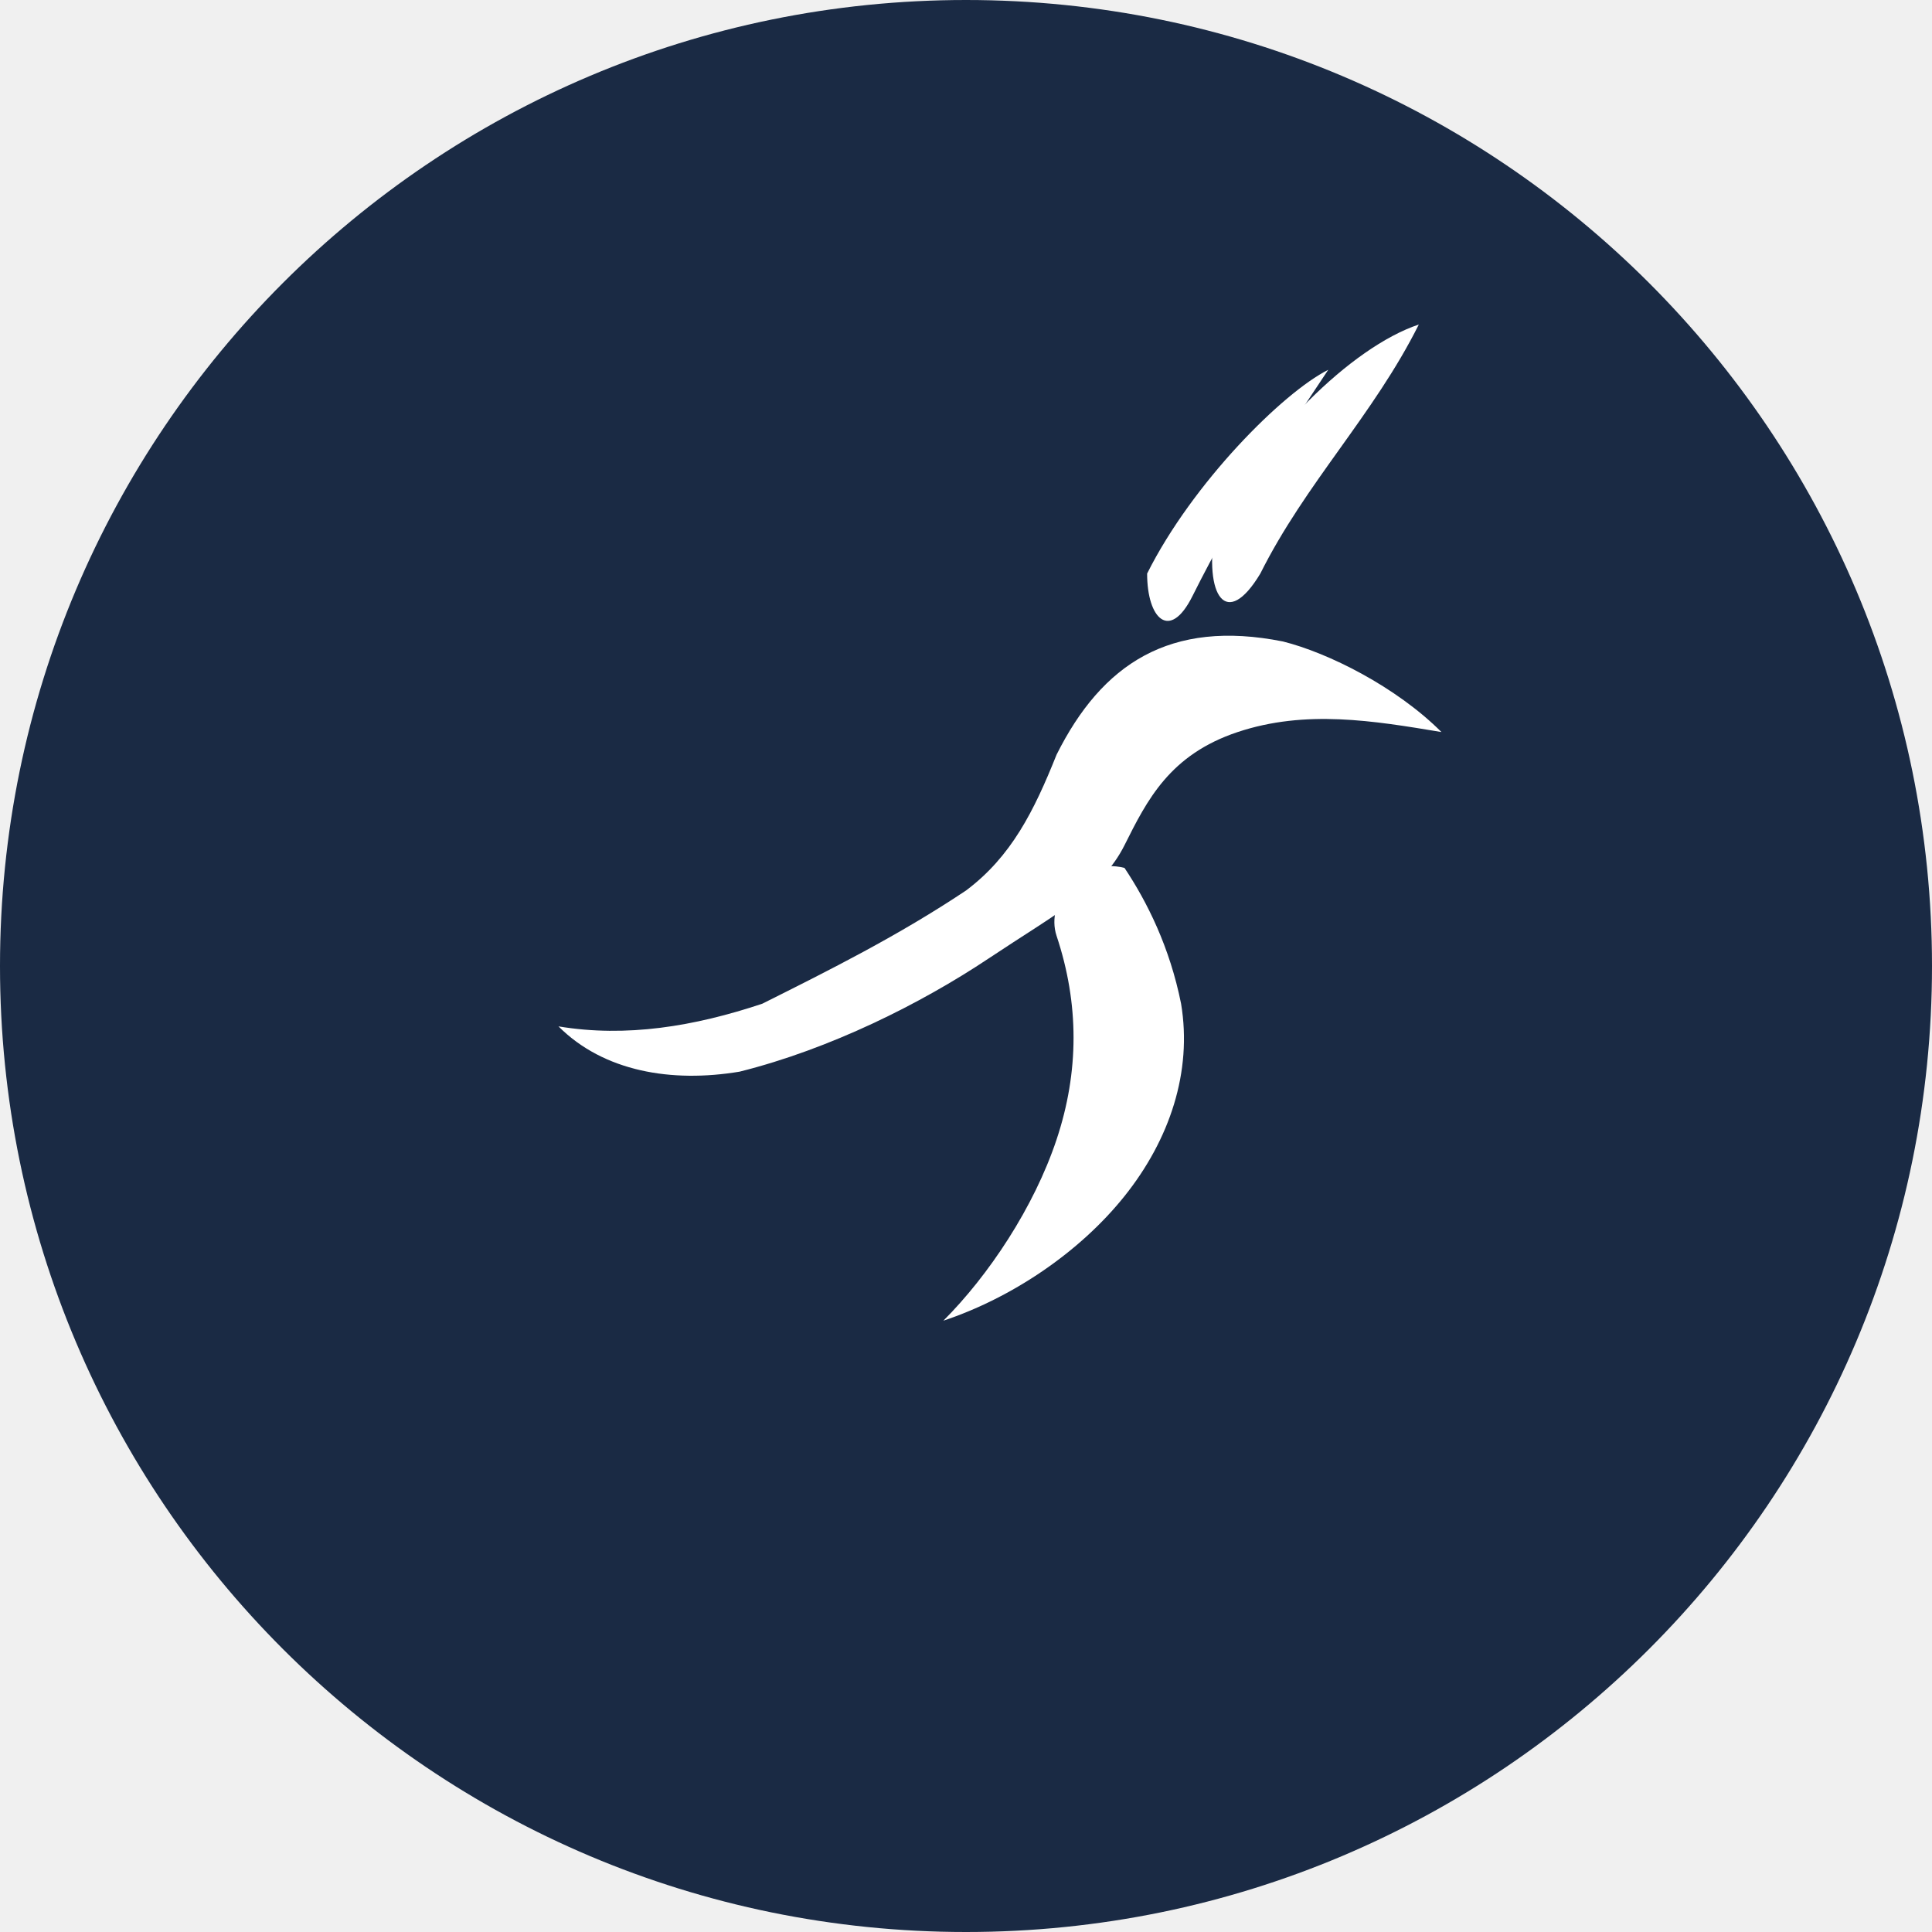
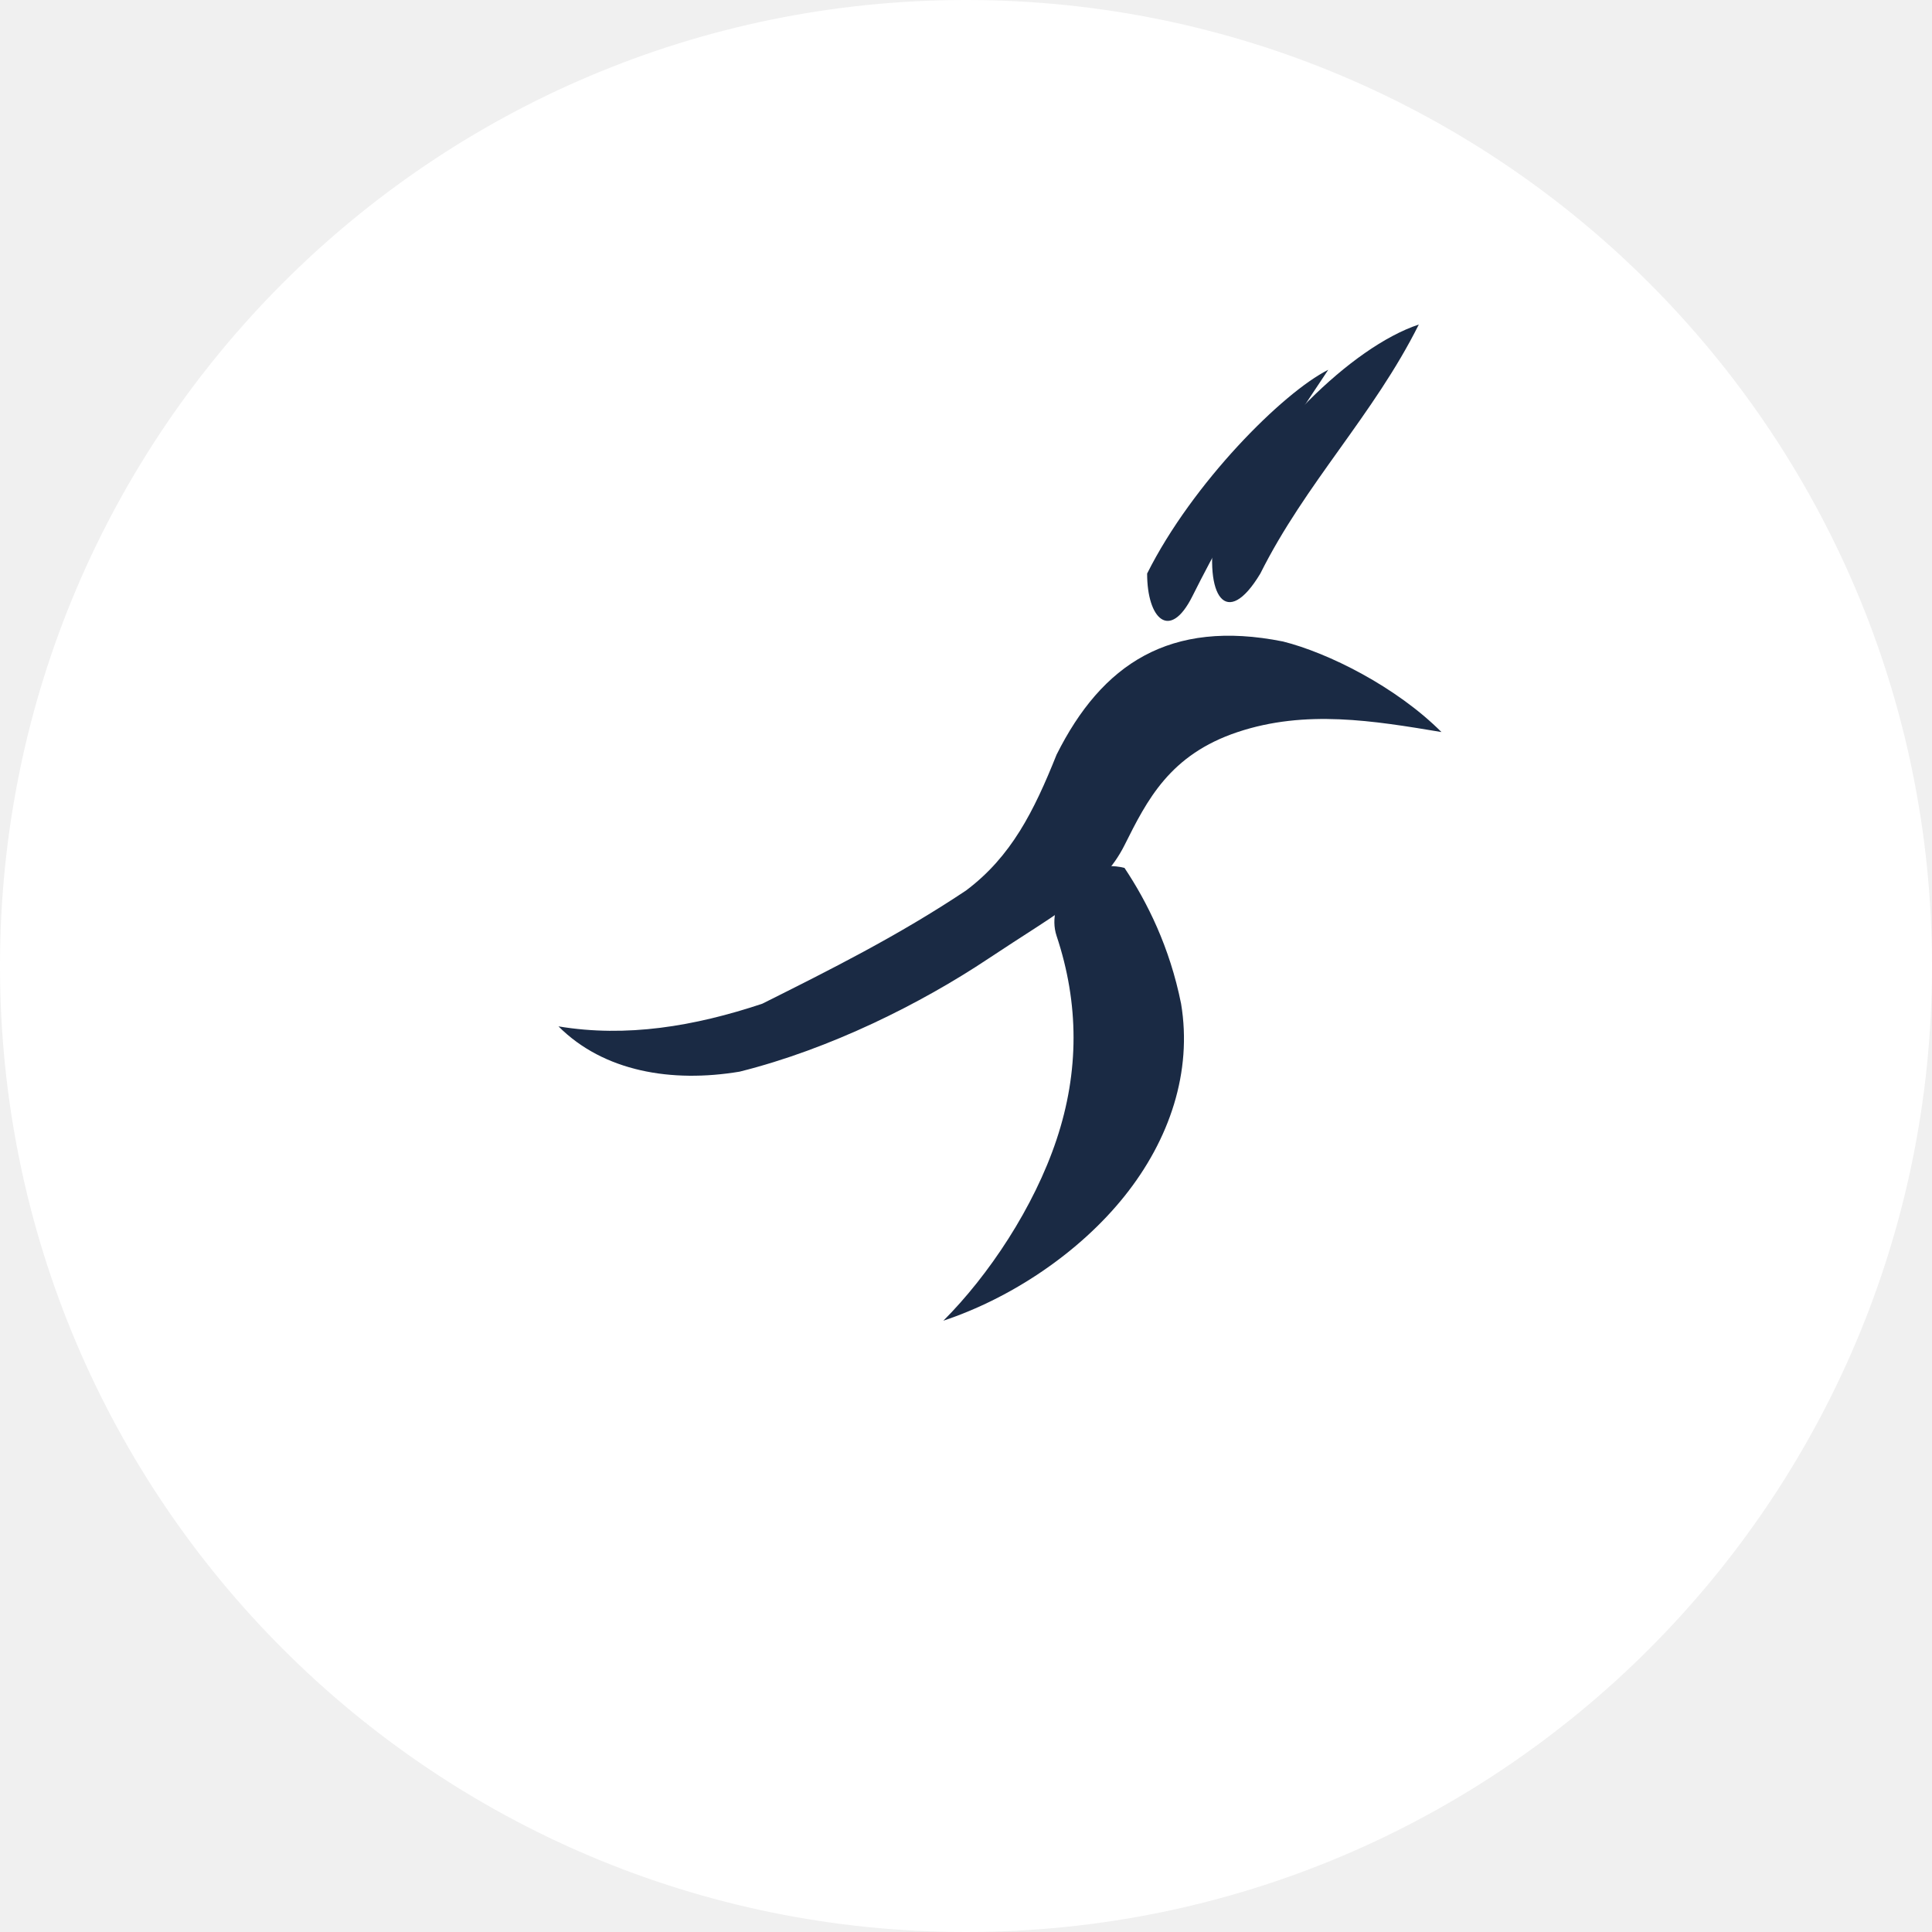
<svg xmlns="http://www.w3.org/2000/svg" viewBox="0 0 512 512">
-   <circle cx="256" cy="256" r="256" fill="#1a2a44" />
+   <circle cx="256" cy="256" r="256" fill="#ffffff" />
  <g transform="translate(100, 80) scale(0.6)">
-     <path d="M340 120 C360 80, 400 40, 420 30 C400 60, 380 90, 360 130 C350 150, 340 140, 340 120Z" fill="white" />
-     <path d="M370 100 C390 60, 430 20, 460 10 C440 50, 410 80, 390 120 C375 145, 365 130, 370 100Z" fill="white" />
-     <path d="M300 200 C320 160, 350 140, 400 150 C420 155, 450 170, 470 190 C440 185, 410 180, 380 190 C350 200, 340 220, 330 240 C320 260, 300 270, 270 290 C240 310, 200 330, 160 340 C130 345, 100 340, 80 320 C110 325, 140 320, 170 310 C200 295, 230 280, 260 260 C280 245, 290 225, 300 200Z" fill="white" />
-     <path d="M330 250 C340 265, 350 285, 355 310 C360 340, 350 370, 330 395 C310 420, 280 440, 250 450 C270 430, 290 400, 300 370 C310 340, 310 310, 300 280 C295 265, 310 245, 330 250Z" fill="white" />
+     <path d="M340 120 C360 80, 400 40, 420 30 C400 60, 380 90, 360 130 C350 150, 340 140, 340 120Z" fill="#1a2a44" />
+     <path d="M370 100 C390 60, 430 20, 460 10 C440 50, 410 80, 390 120 C375 145, 365 130, 370 100Z" fill="#1a2a44" />
+     <path d="M300 200 C320 160, 350 140, 400 150 C420 155, 450 170, 470 190 C440 185, 410 180, 380 190 C350 200, 340 220, 330 240 C320 260, 300 270, 270 290 C240 310, 200 330, 160 340 C130 345, 100 340, 80 320 C110 325, 140 320, 170 310 C200 295, 230 280, 260 260 C280 245, 290 225, 300 200Z" fill="#1a2a44" />
+     <path d="M330 250 C340 265, 350 285, 355 310 C360 340, 350 370, 330 395 C310 420, 280 440, 250 450 C270 430, 290 400, 300 370 C310 340, 310 310, 300 280 C295 265, 310 245, 330 250Z" fill="#1a2a44" />
  </g>
</svg>
